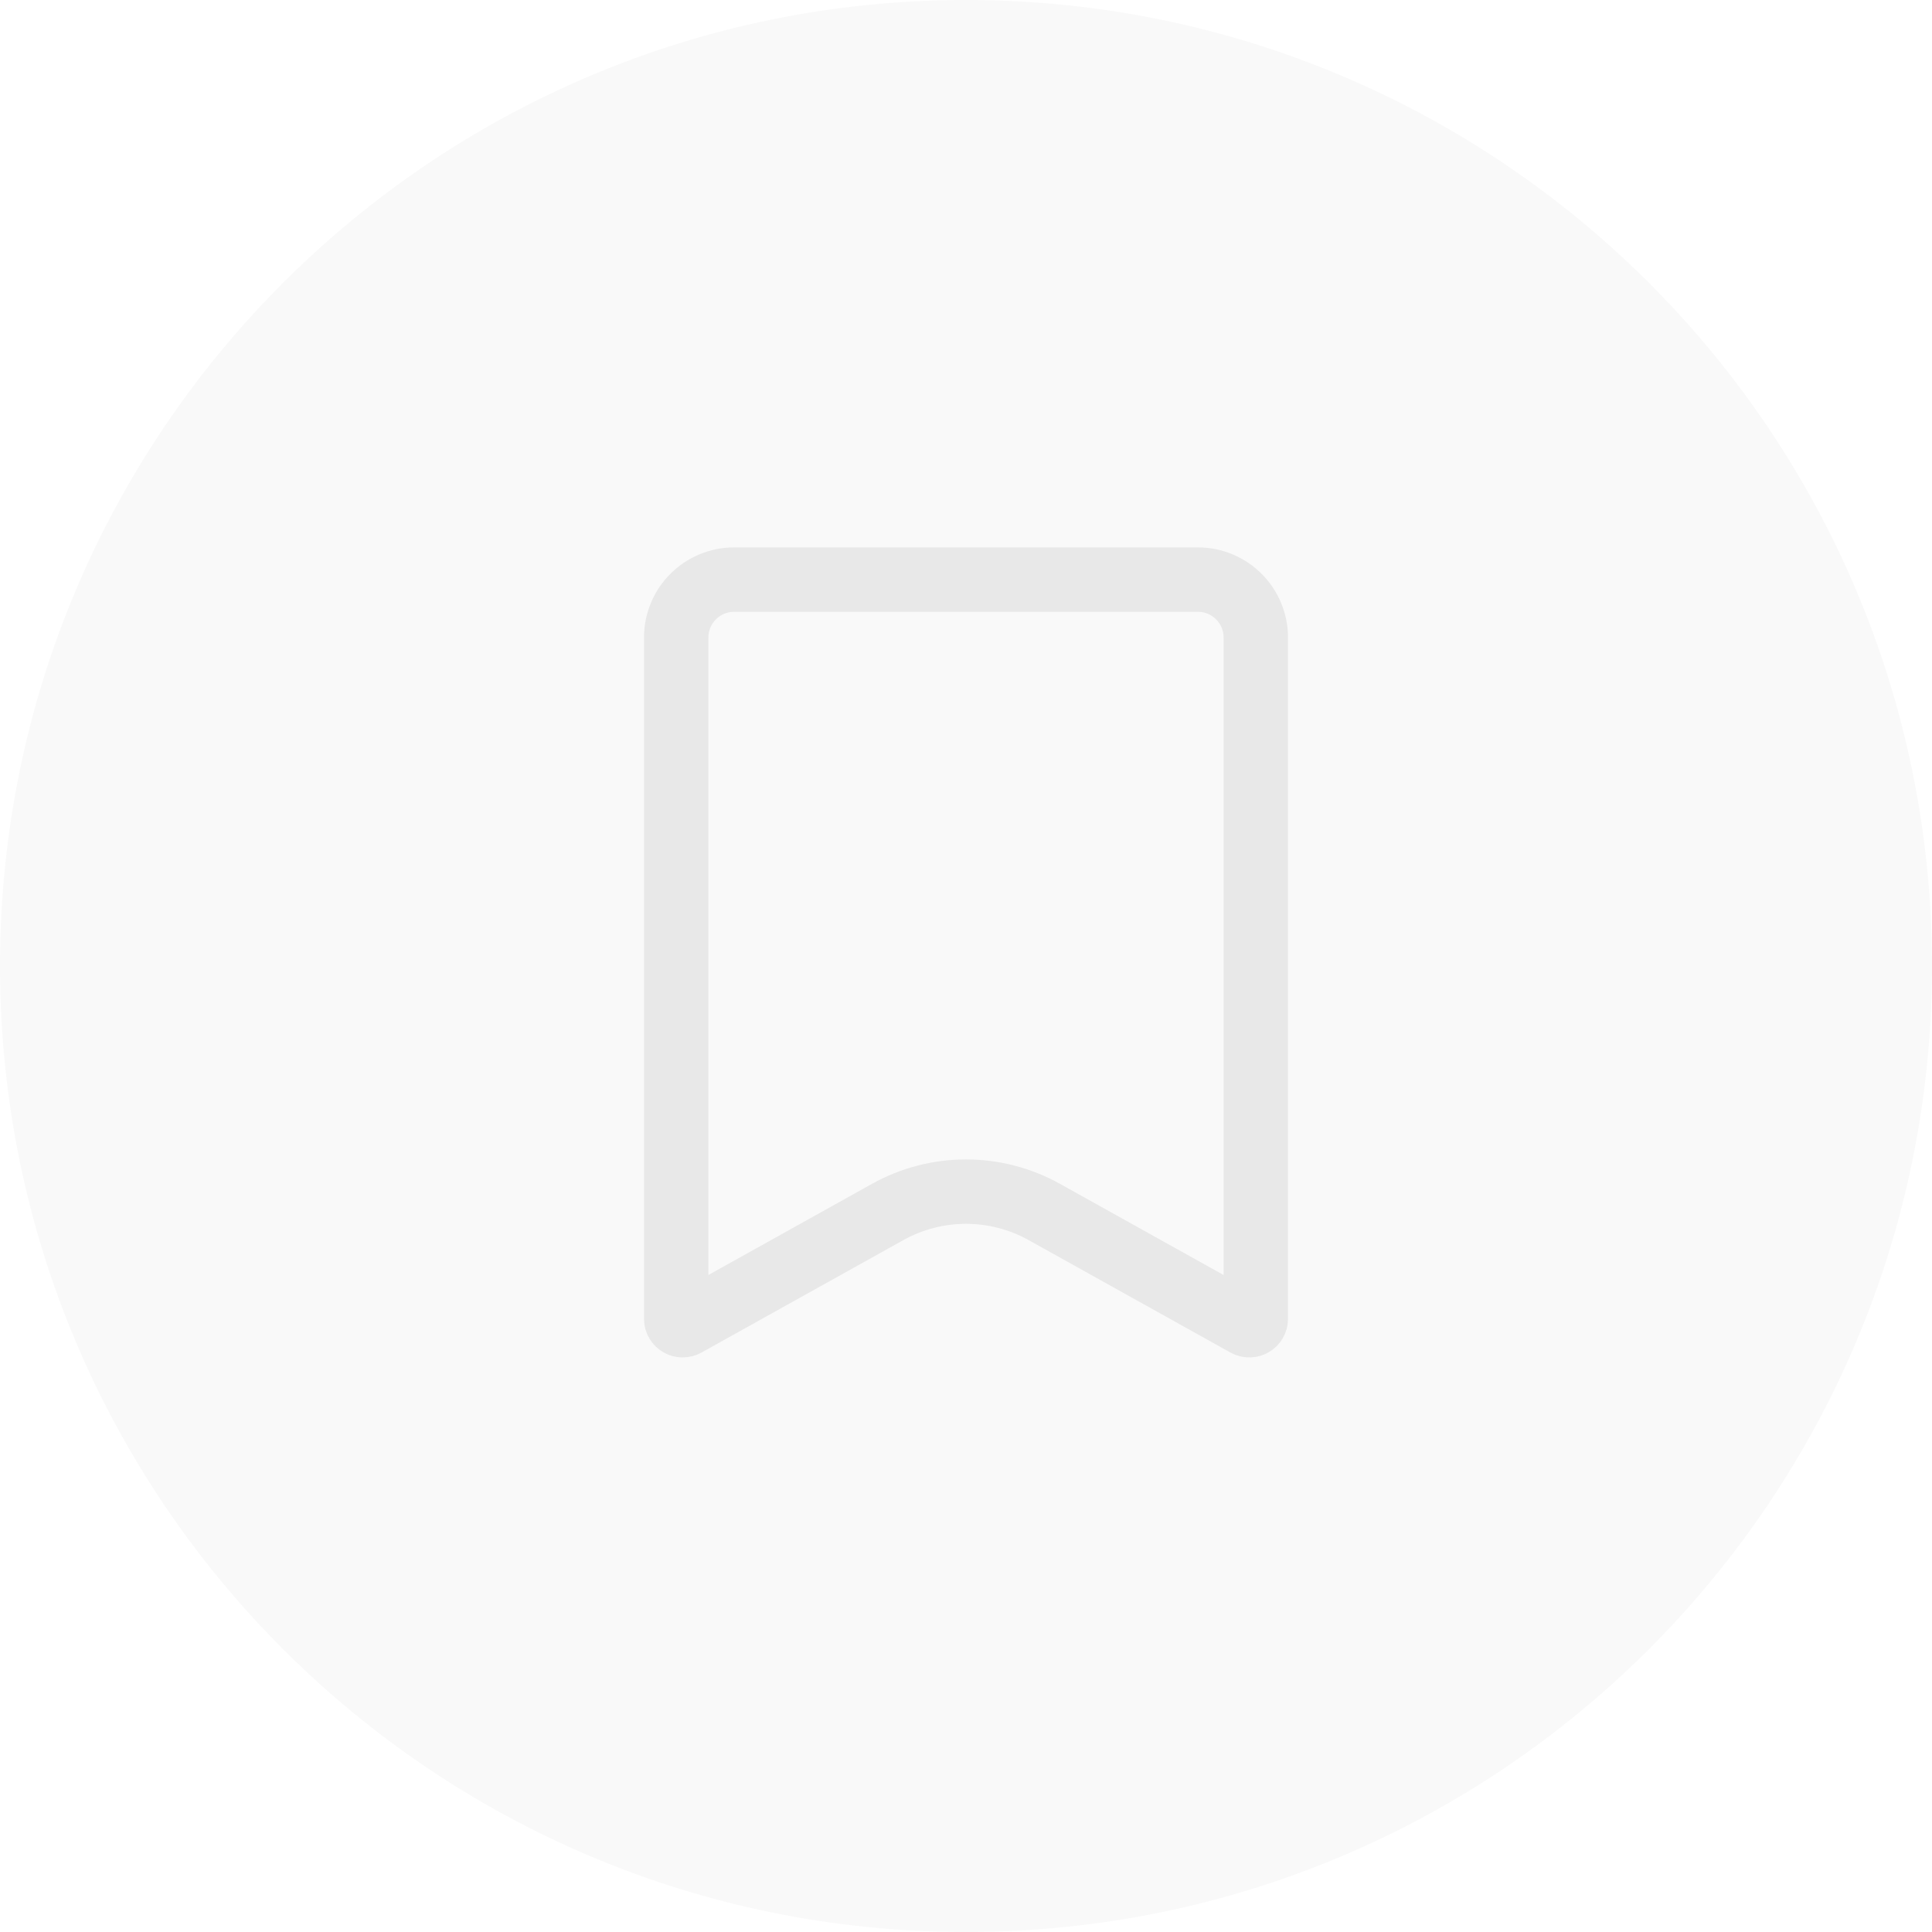
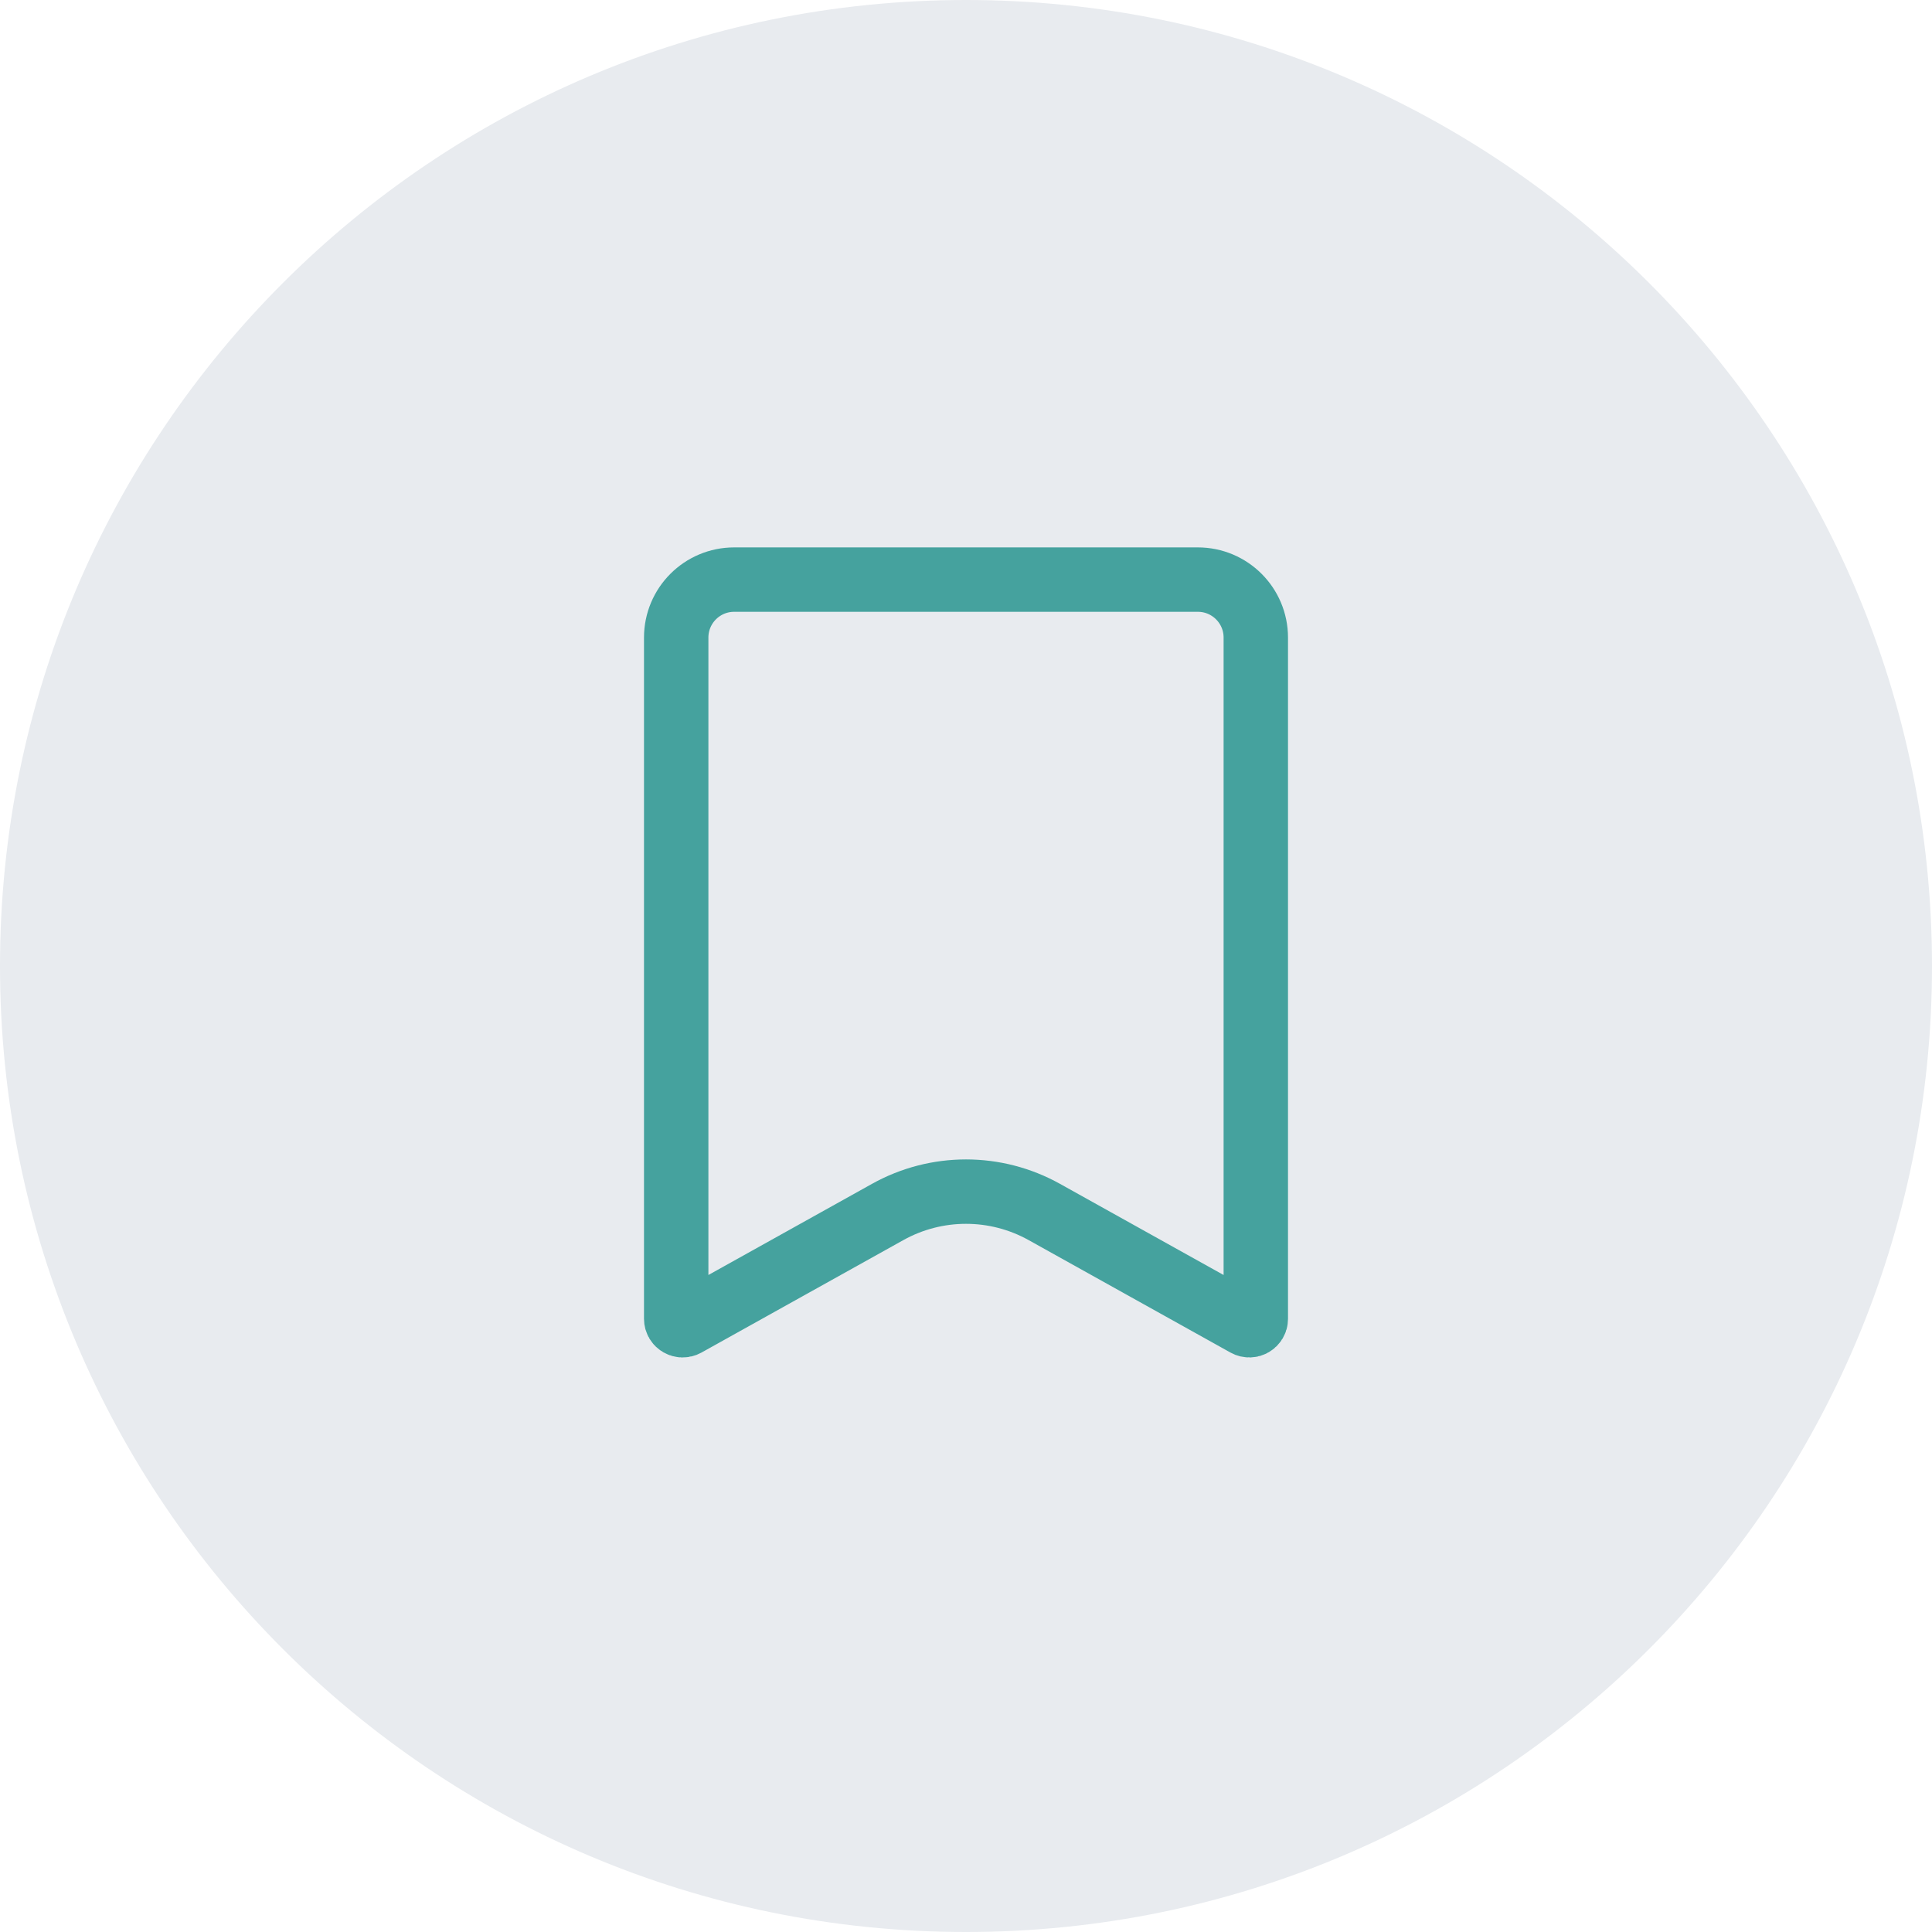
<svg xmlns="http://www.w3.org/2000/svg" width="30" height="30" viewBox="0 0 30 30" fill="none">
-   <rect width="30" height="30" rx="15" fill="#F9F9F9" />
-   <path d="M10.5 9.9C10.5 9.403 10.903 9 11.4 9H18.6C19.097 9 19.5 9.403 19.5 9.9V20.479C19.5 20.555 19.418 20.603 19.351 20.566L16.217 18.82C15.46 18.398 14.54 18.398 13.783 18.82L10.649 20.566C10.582 20.603 10.5 20.555 10.5 20.479V9.9Z" stroke="#E8E8E8" />
+   <rect width="30" height="30" rx="15" fill="#e8ebef" />
+   <path d="M10.5 9.9C10.5 9.403 10.903 9 11.4 9H18.6C19.097 9 19.5 9.403 19.5 9.9V20.479C19.5 20.555 19.418 20.603 19.351 20.566L16.217 18.82C15.46 18.398 14.54 18.398 13.783 18.82L10.649 20.566C10.582 20.603 10.5 20.555 10.5 20.479V9.9Z" stroke="#45A29E" />
</svg>
